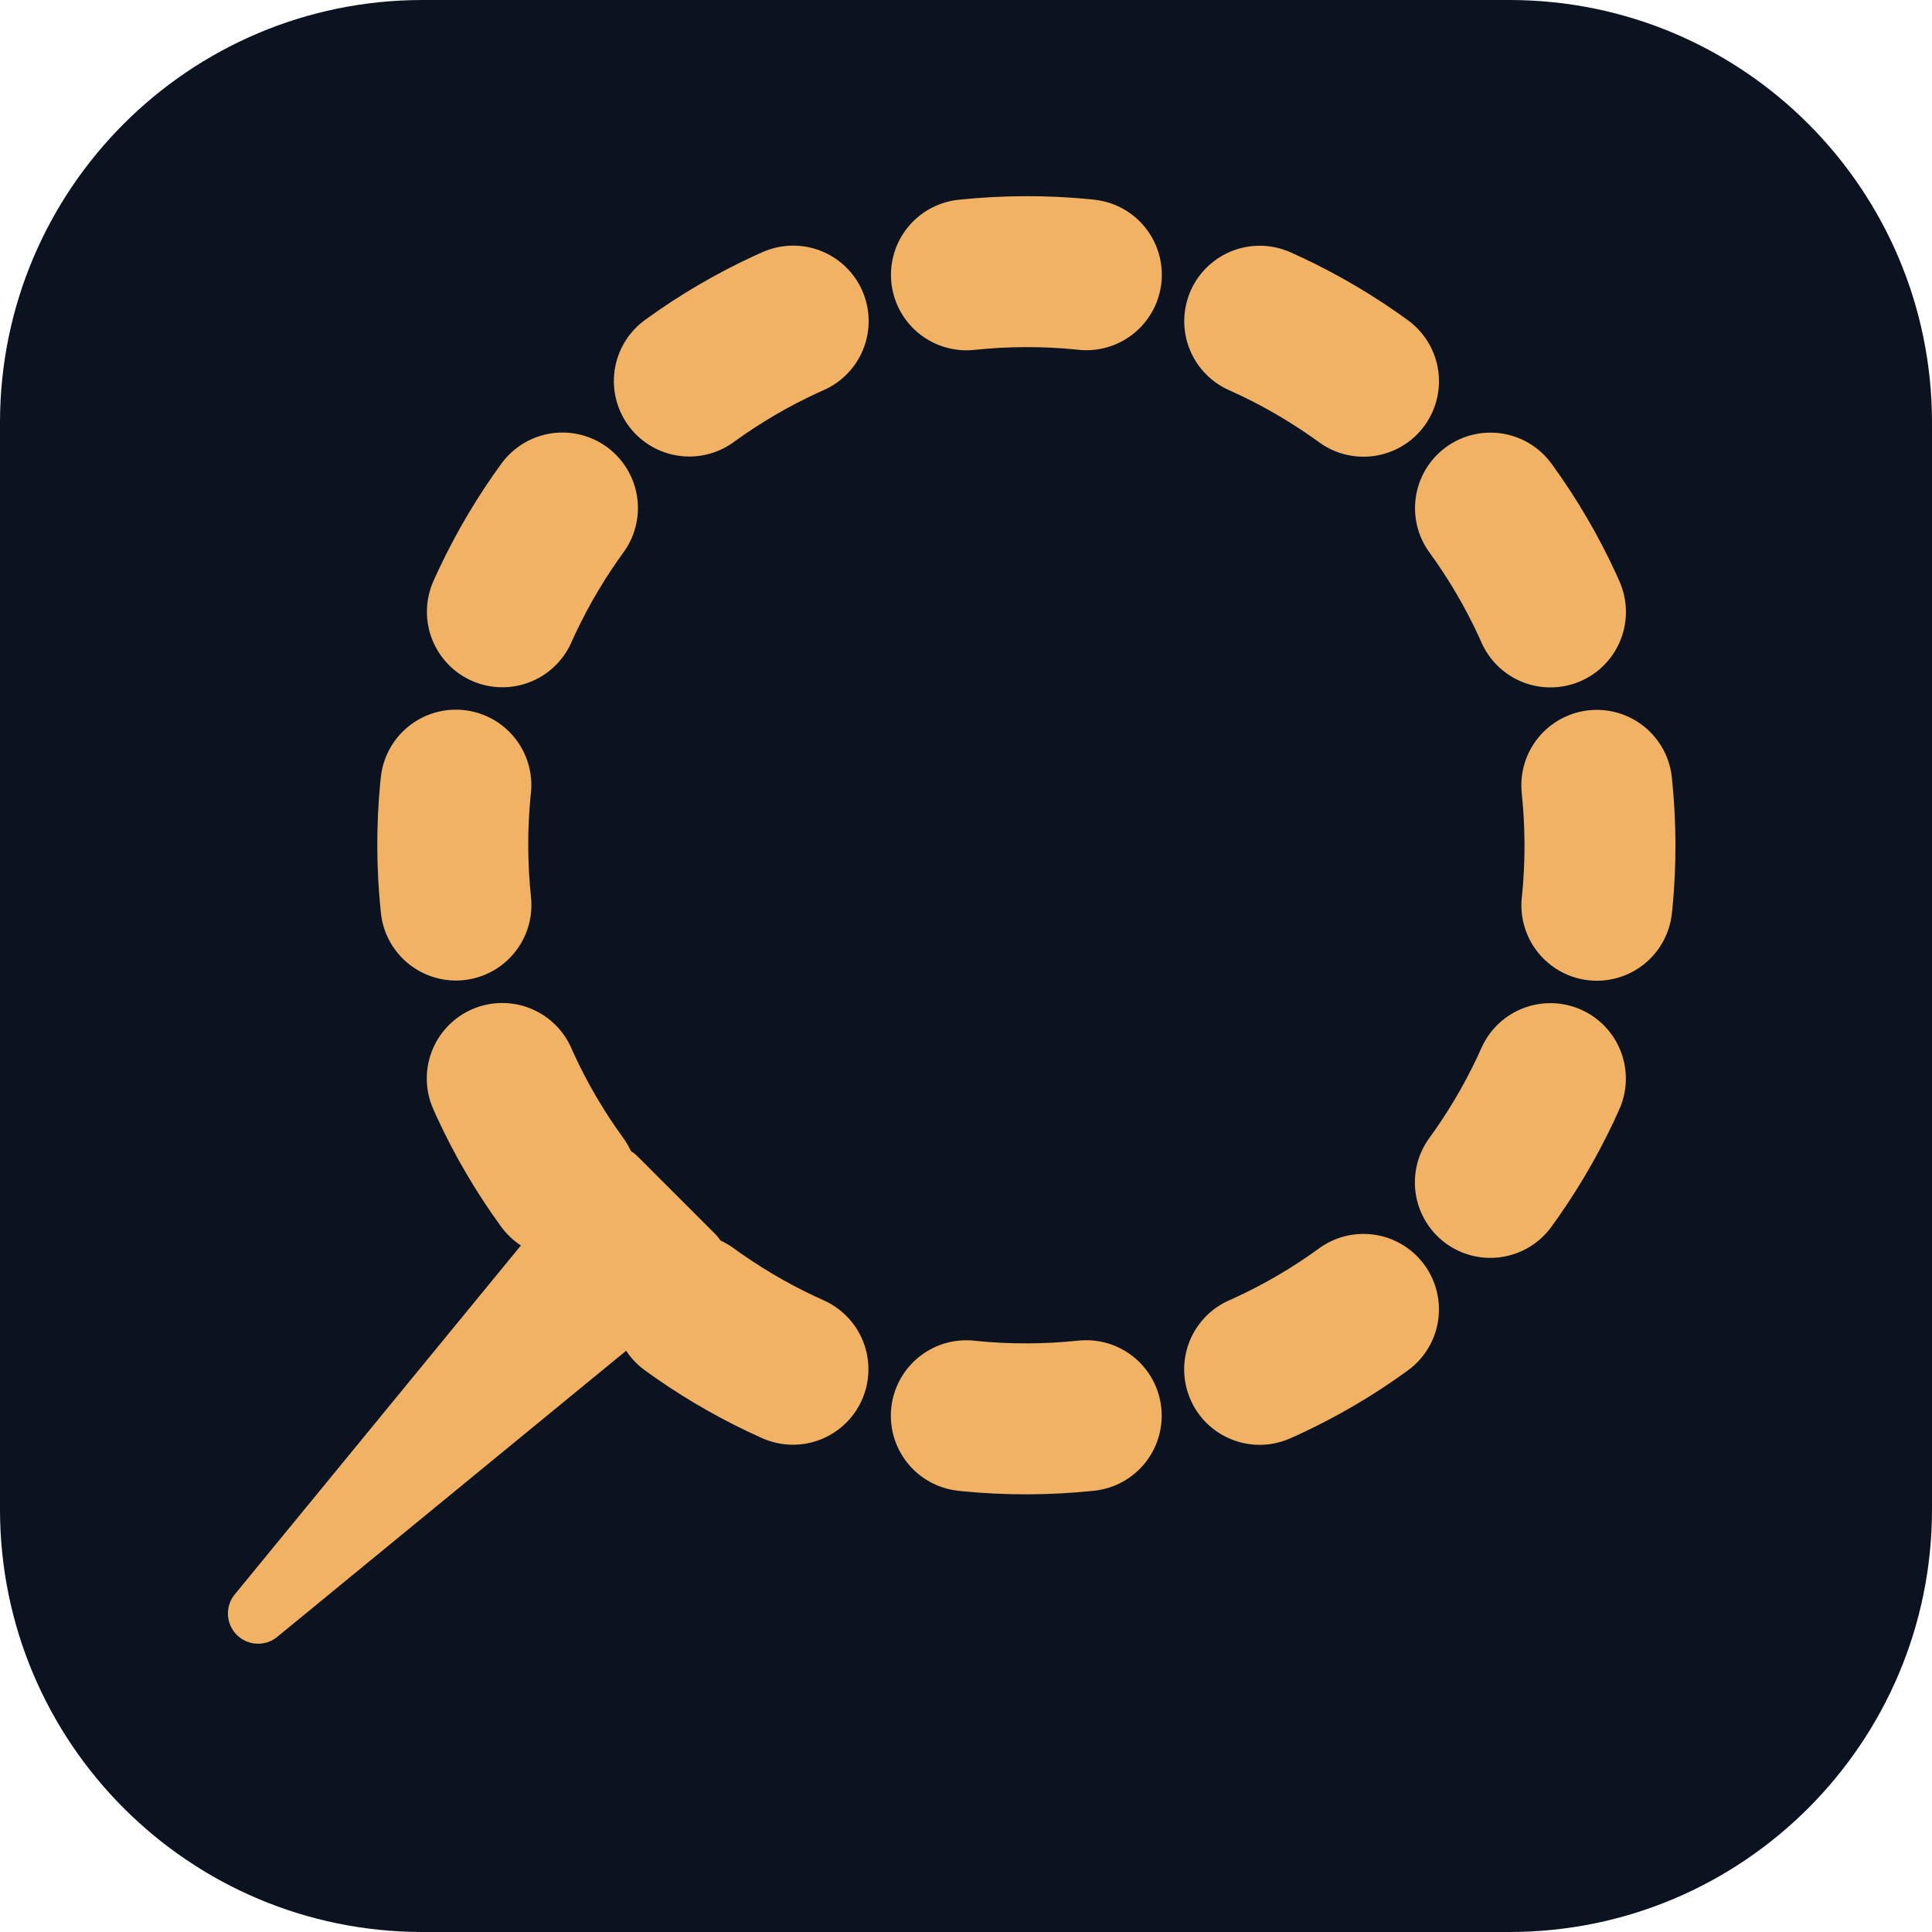
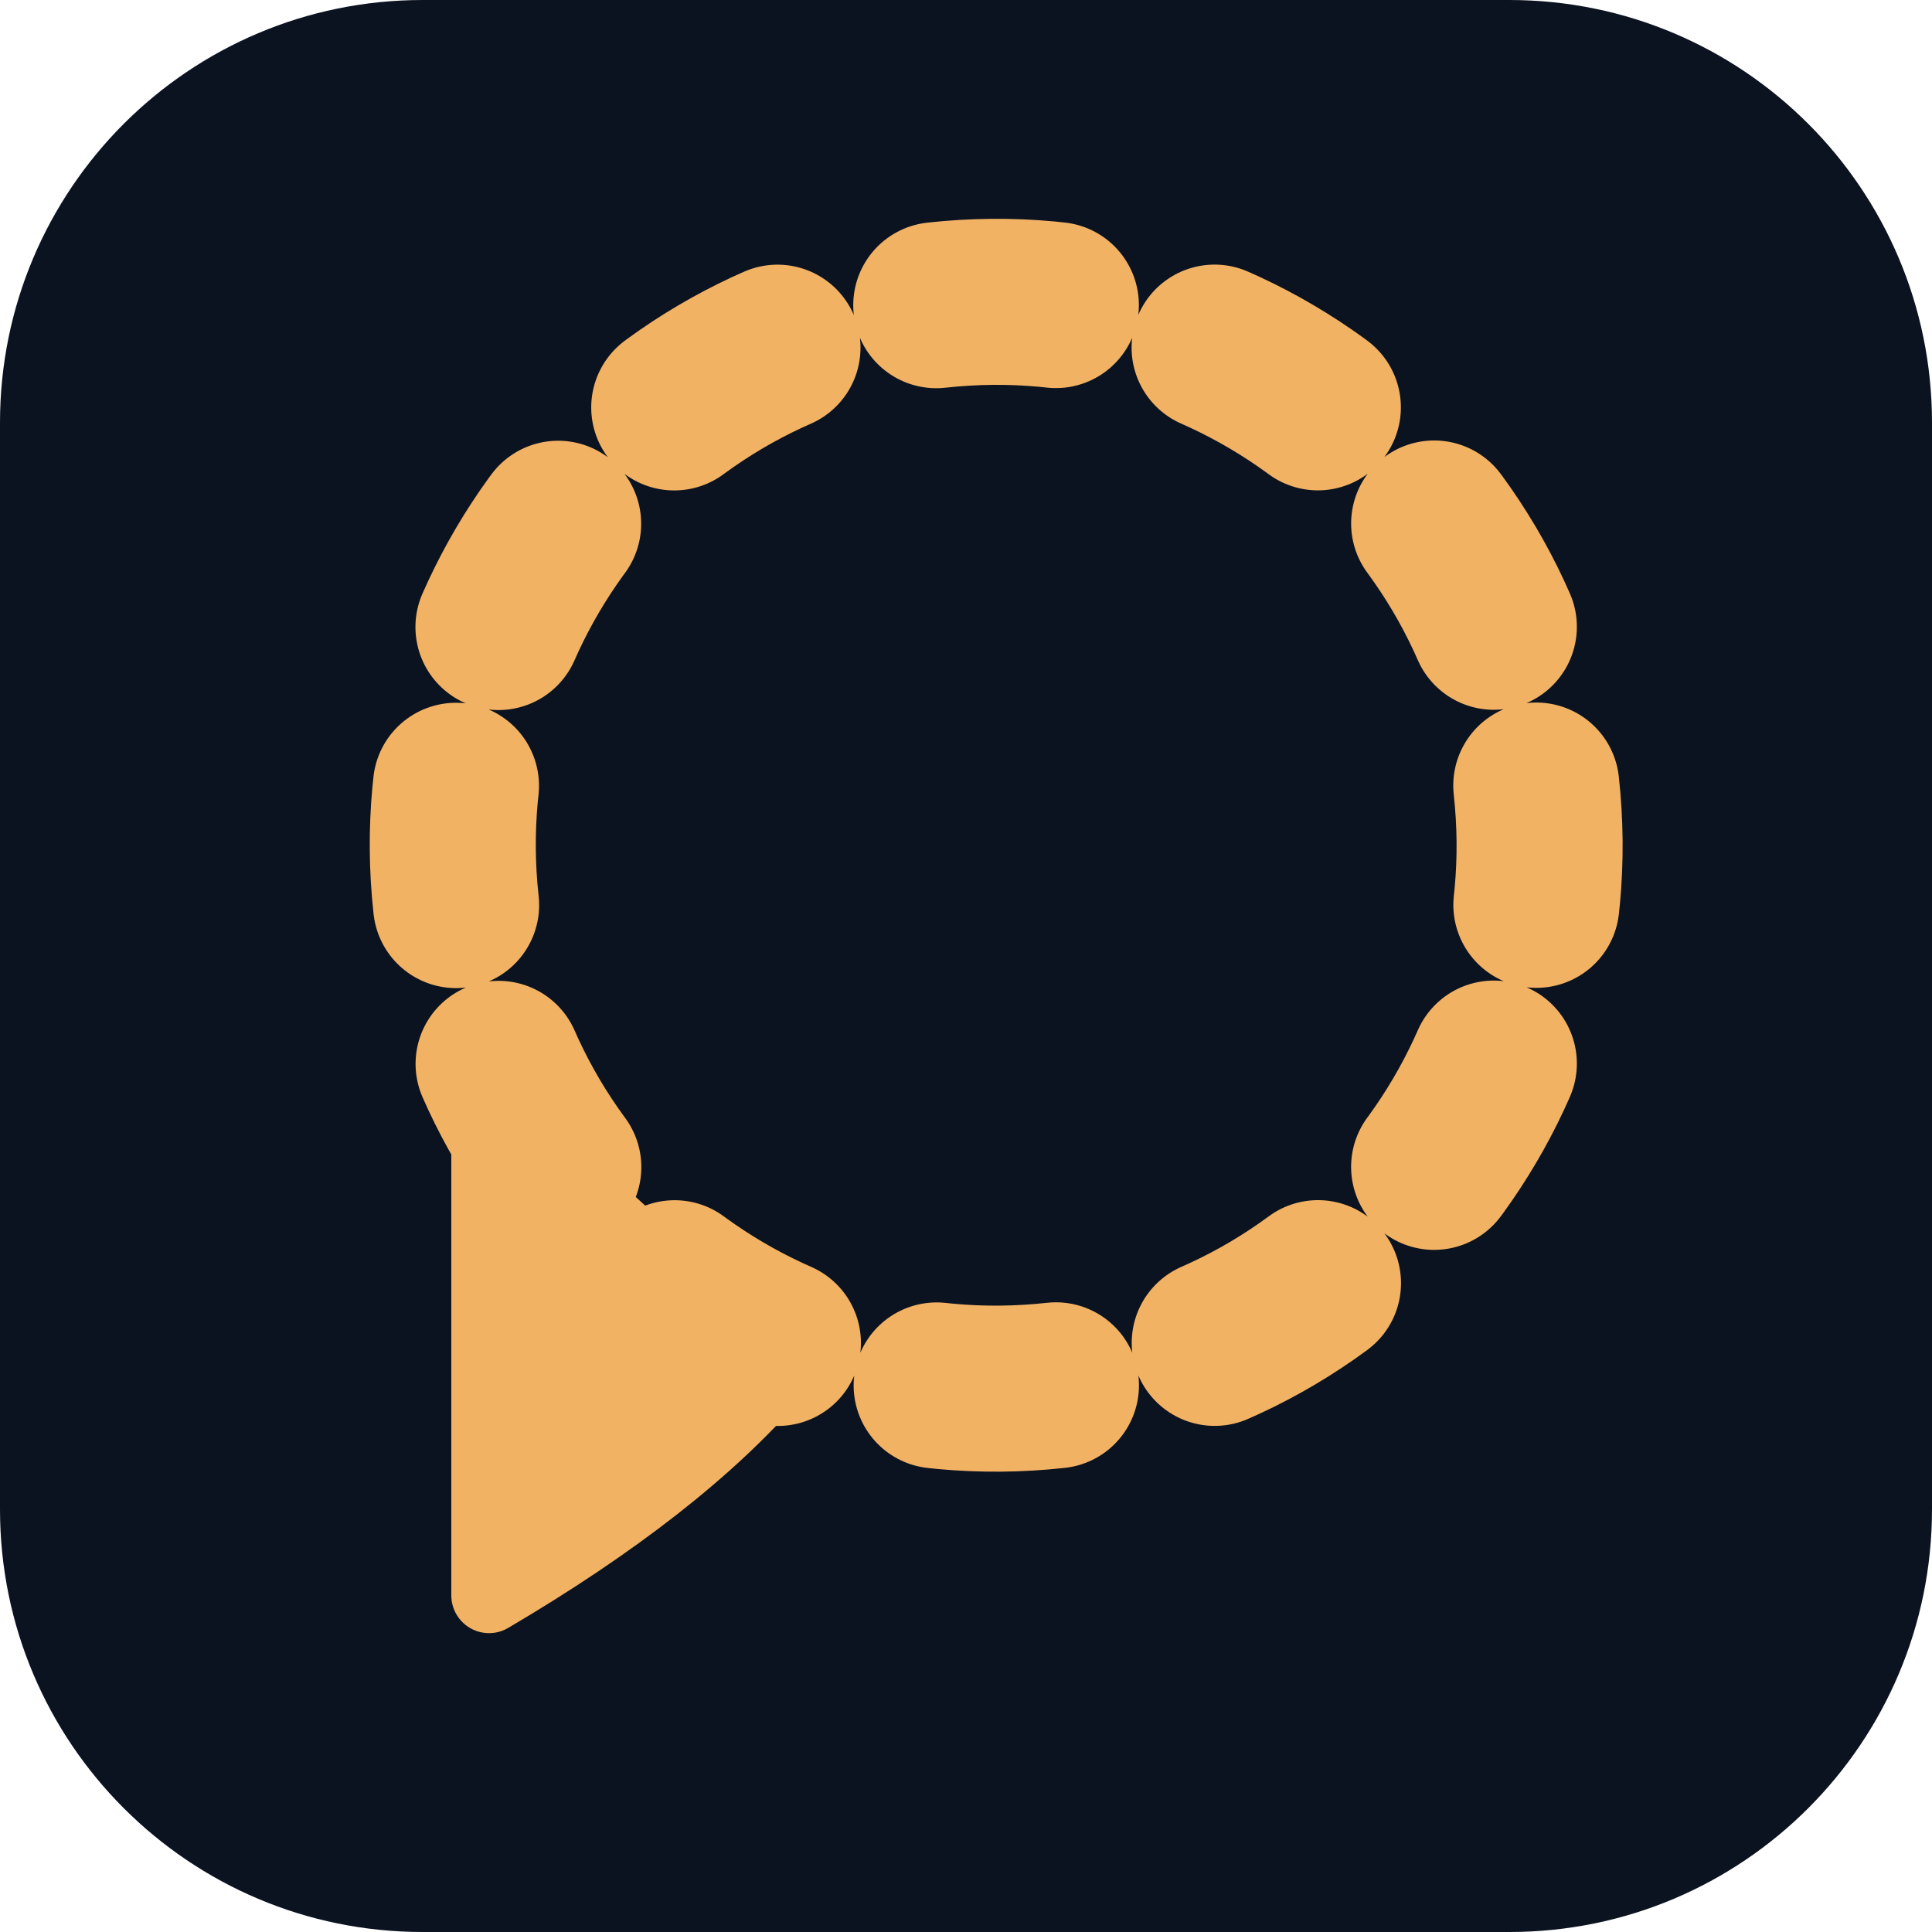
<svg xmlns="http://www.w3.org/2000/svg" viewBox="0 0 128 128">
  <rect width="128" height="128" rx="28" fill="#0B1220" />
-   <circle cx="68" cy="56" r="38" fill="none" stroke="#F2B264" stroke-width="10" stroke-linecap="round" stroke-dasharray="7.96 11.94" transform="rotate(-96.00 68 56)" />
-   <path d="M46.0 83.2 L17.1 106.9 L40.8 78.0 Z" fill="#F2B264" stroke="#F2B264" stroke-width="4" stroke-linejoin="round" />
+   <circle cx="66" cy="56" r="36" fill="none" stroke="#F2B264" stroke-width="11" stroke-linecap="round" stroke-dasharray="7.92 10.93" transform="rotate(-96.30 66 56)" />
+   <path d="M51.2 91.0 Q44.8 98.4 32.4 105.7 Q32.4 87.8 32.4 73.8 Z" fill="#F2B264" stroke="#F2B264" stroke-width="5" stroke-linejoin="round" />
</svg>
